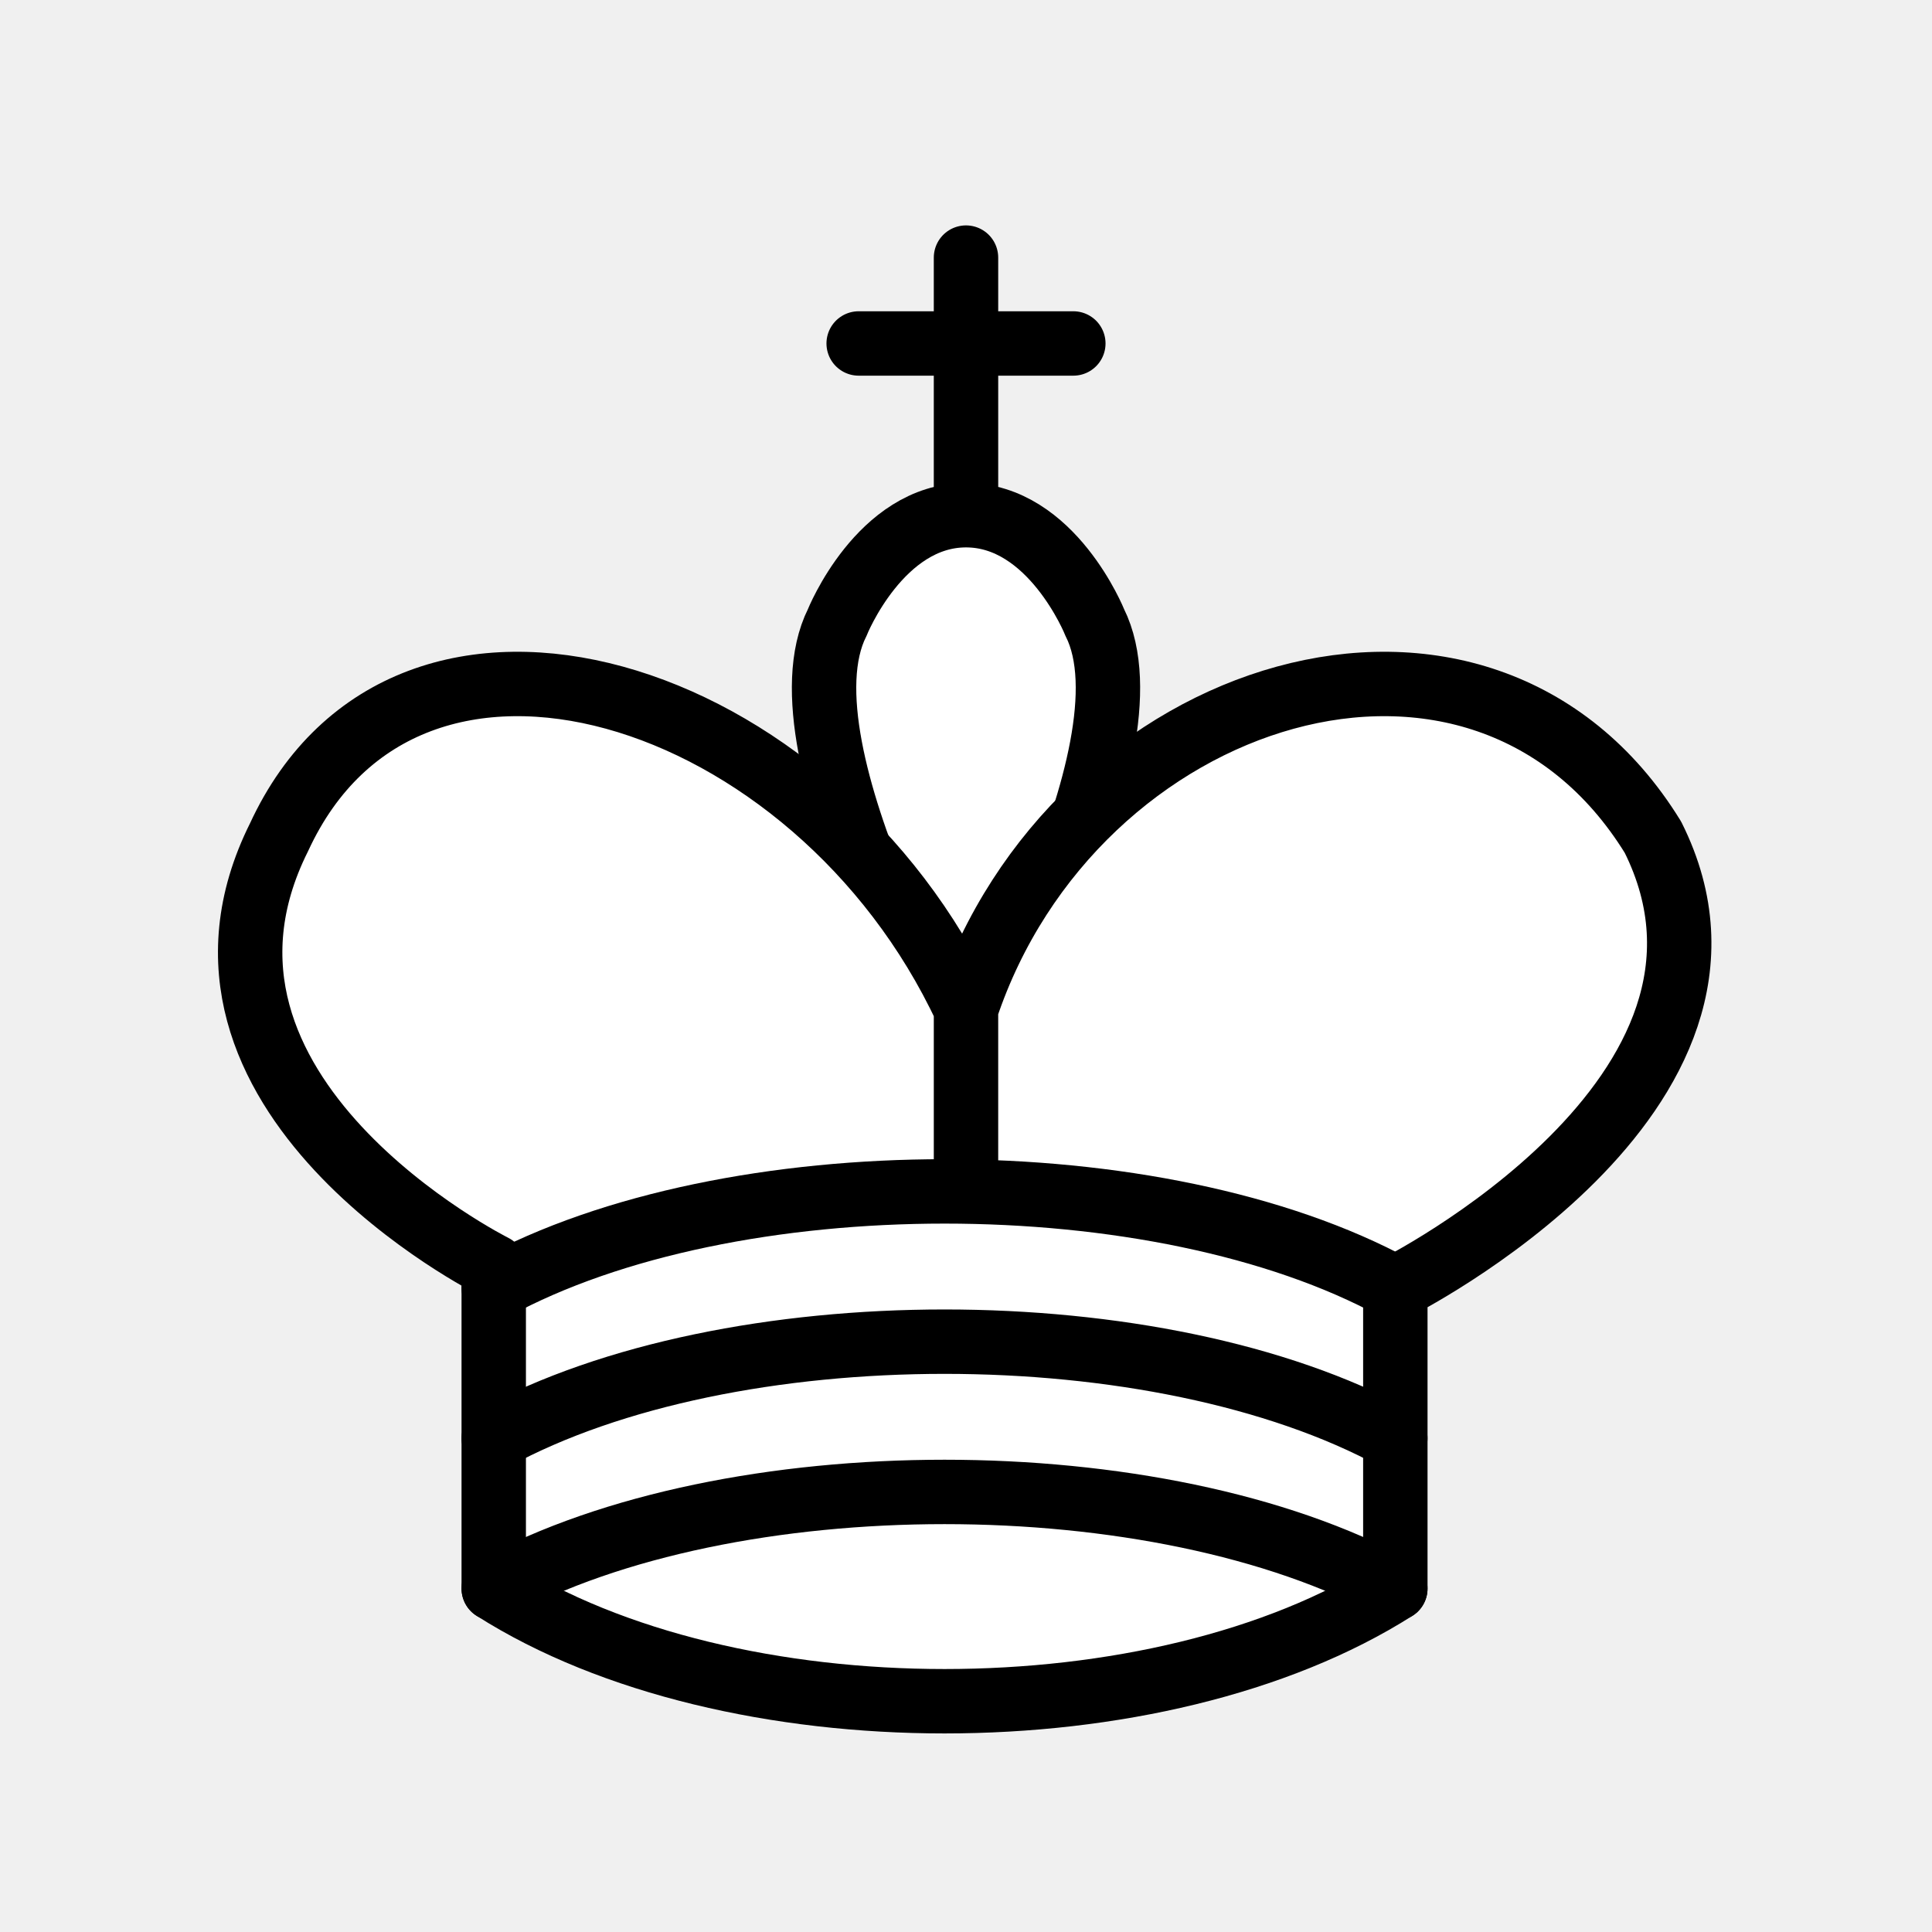
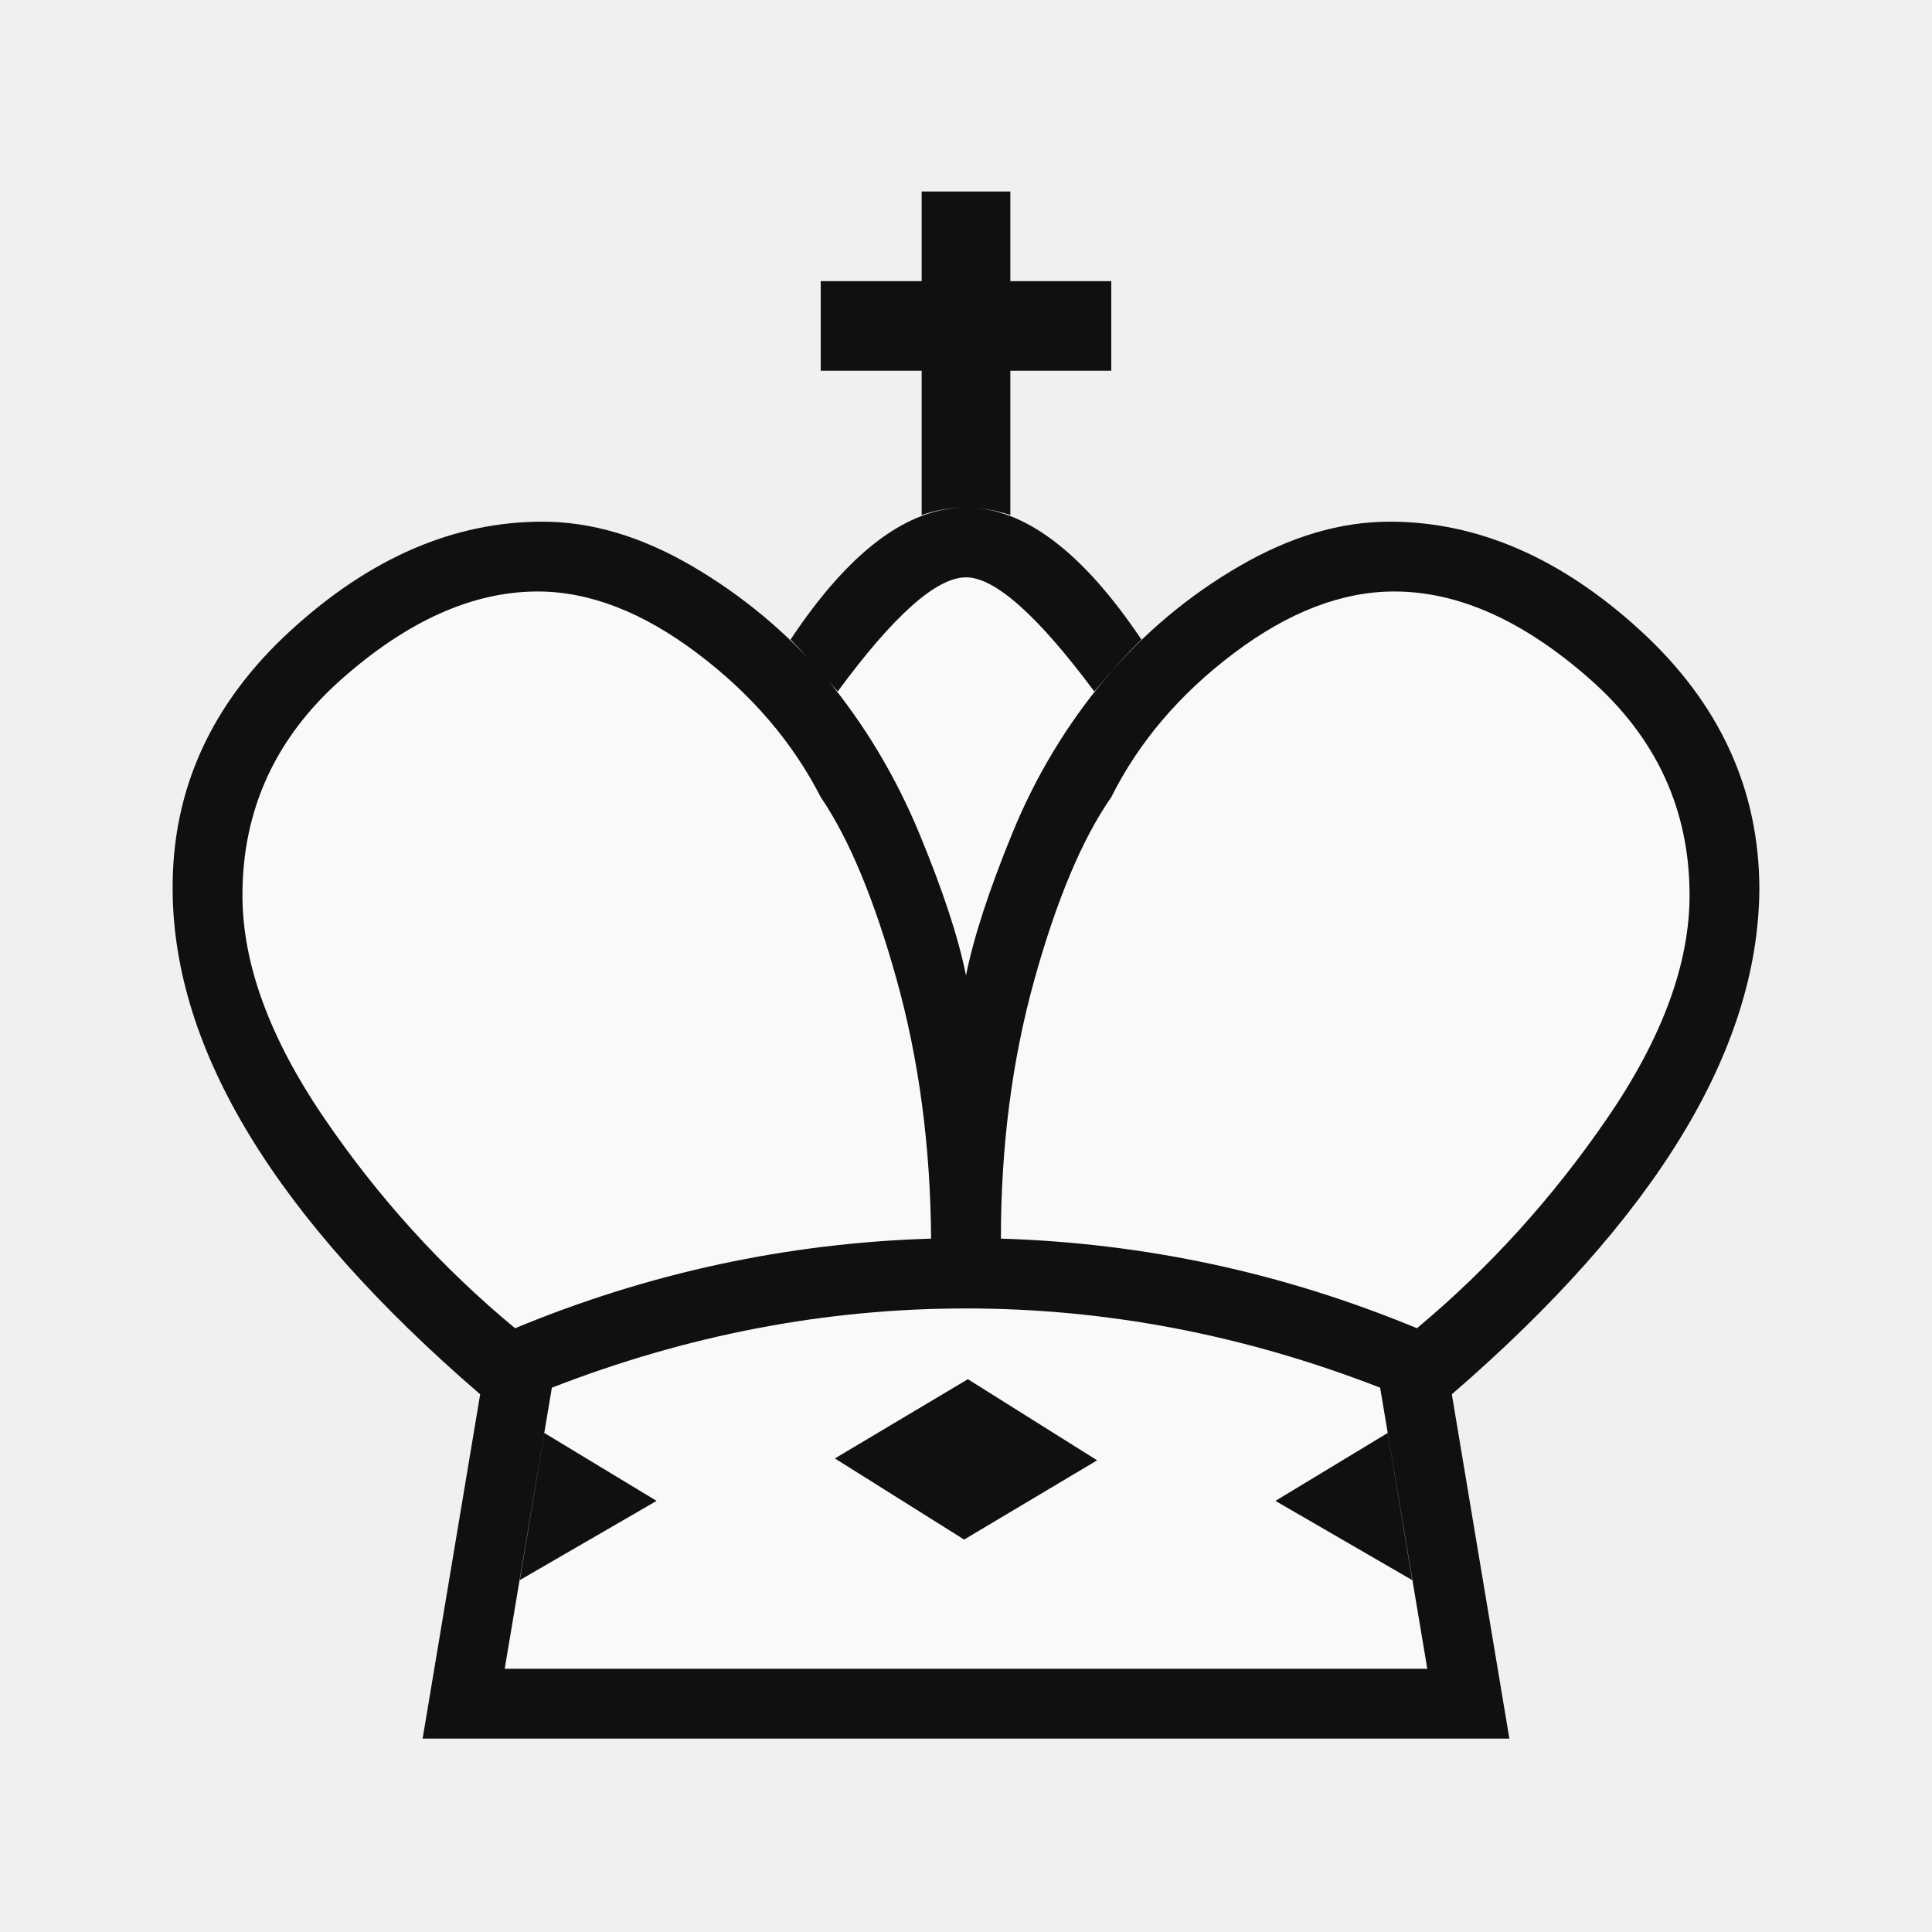
- <svg xmlns="http://www.w3.org/2000/svg" style="color-scheme:light only" viewBox="0 0 45 45">
-   <g fill="none" fill-rule="evenodd" stroke="#000" stroke-linecap="round" stroke-linejoin="round" stroke-width="1.5">
-     <path stroke-linejoin="miter" d="M22.5 11.63V6M20 8h5" />
-     <path fill="#fff" stroke-linecap="butt" stroke-linejoin="miter" d="M22.5 25s4.5-7.5 3-10.5c0 0-1-2.5-3-2.5s-3 2.5-3 2.5c-1.5 3 3 10.5 3 10.5" />
-     <path fill="#fff" d="M11.5 37c5.5 3.5 15.5 3.5 21 0v-7s9-4.5 6-10.5c-4-6.5-13.5-3.5-16 4V27v-3.5c-3.5-7.5-13-10.5-16-4-3 6 5 10 5 10z" />
-     <path d="M11.5 30c5.5-3 15.5-3 21 0m-21 3.5c5.5-3 15.5-3 21 0m-21 3.5c5.5-3 15.5-3 21 0" />
-   </g>
+ <svg xmlns="http://www.w3.org/2000/svg" style="color-scheme:light only" viewBox="0 0 2048 2048">
+   <path fill="#f9f9f9" d="m501.6 1811 48.4-354.4-260-269.2s-166.4-288.2 29.9-481C582.2 448.7 826 727.2 826 727.2l195.6-165.7 184 165.7s216.4-232.5 430.4-76 255.4 317.6 117.4 531.6c-138.1 214-250.9 280.7-250.9 280.7L1558 1811z" />
+   <path fill="#101010" d="M977 298v-95h94v95h107v95h-107v153q-48-16-94 0V393H870v-95zm47 314q-47 0-136 121-31-36-50-55 93-140 186-140 92 0 186 140-20 19-50 55-90-121-136-121m-447 907-26 156 145-84zm410-206q-1-147-36.5-274.5T870 845q-45-88-131.5-153T570 627q-103 0-208 93T257 949q0 109 86.5 236T546 1408q212-88 441-95m37 530H448l61-365q-325-280-326-535-1-159 125-274.5T575 553q78 0 158.5 47T876 719q61 74 98.5 164.5T1024 1034q12-60 49-150.5t99-164.5q61-72 142-119t159-47q140 0 266 115.5T1865 943q-2 255-326 535l61 365zm0-74h489l-50-298q-216-84-439-84t-439 84l-50 298zm447-250 26 156-145-84zm-410-206q229 7 441 95 115-96 202-223t87-236q0-136-105.5-229T1478 627q-83 0-169.5 65T1178 845q-46 66-81.5 193.5T1061 1313m-176 233 141-84 137 86-141 84z" />
</svg>
